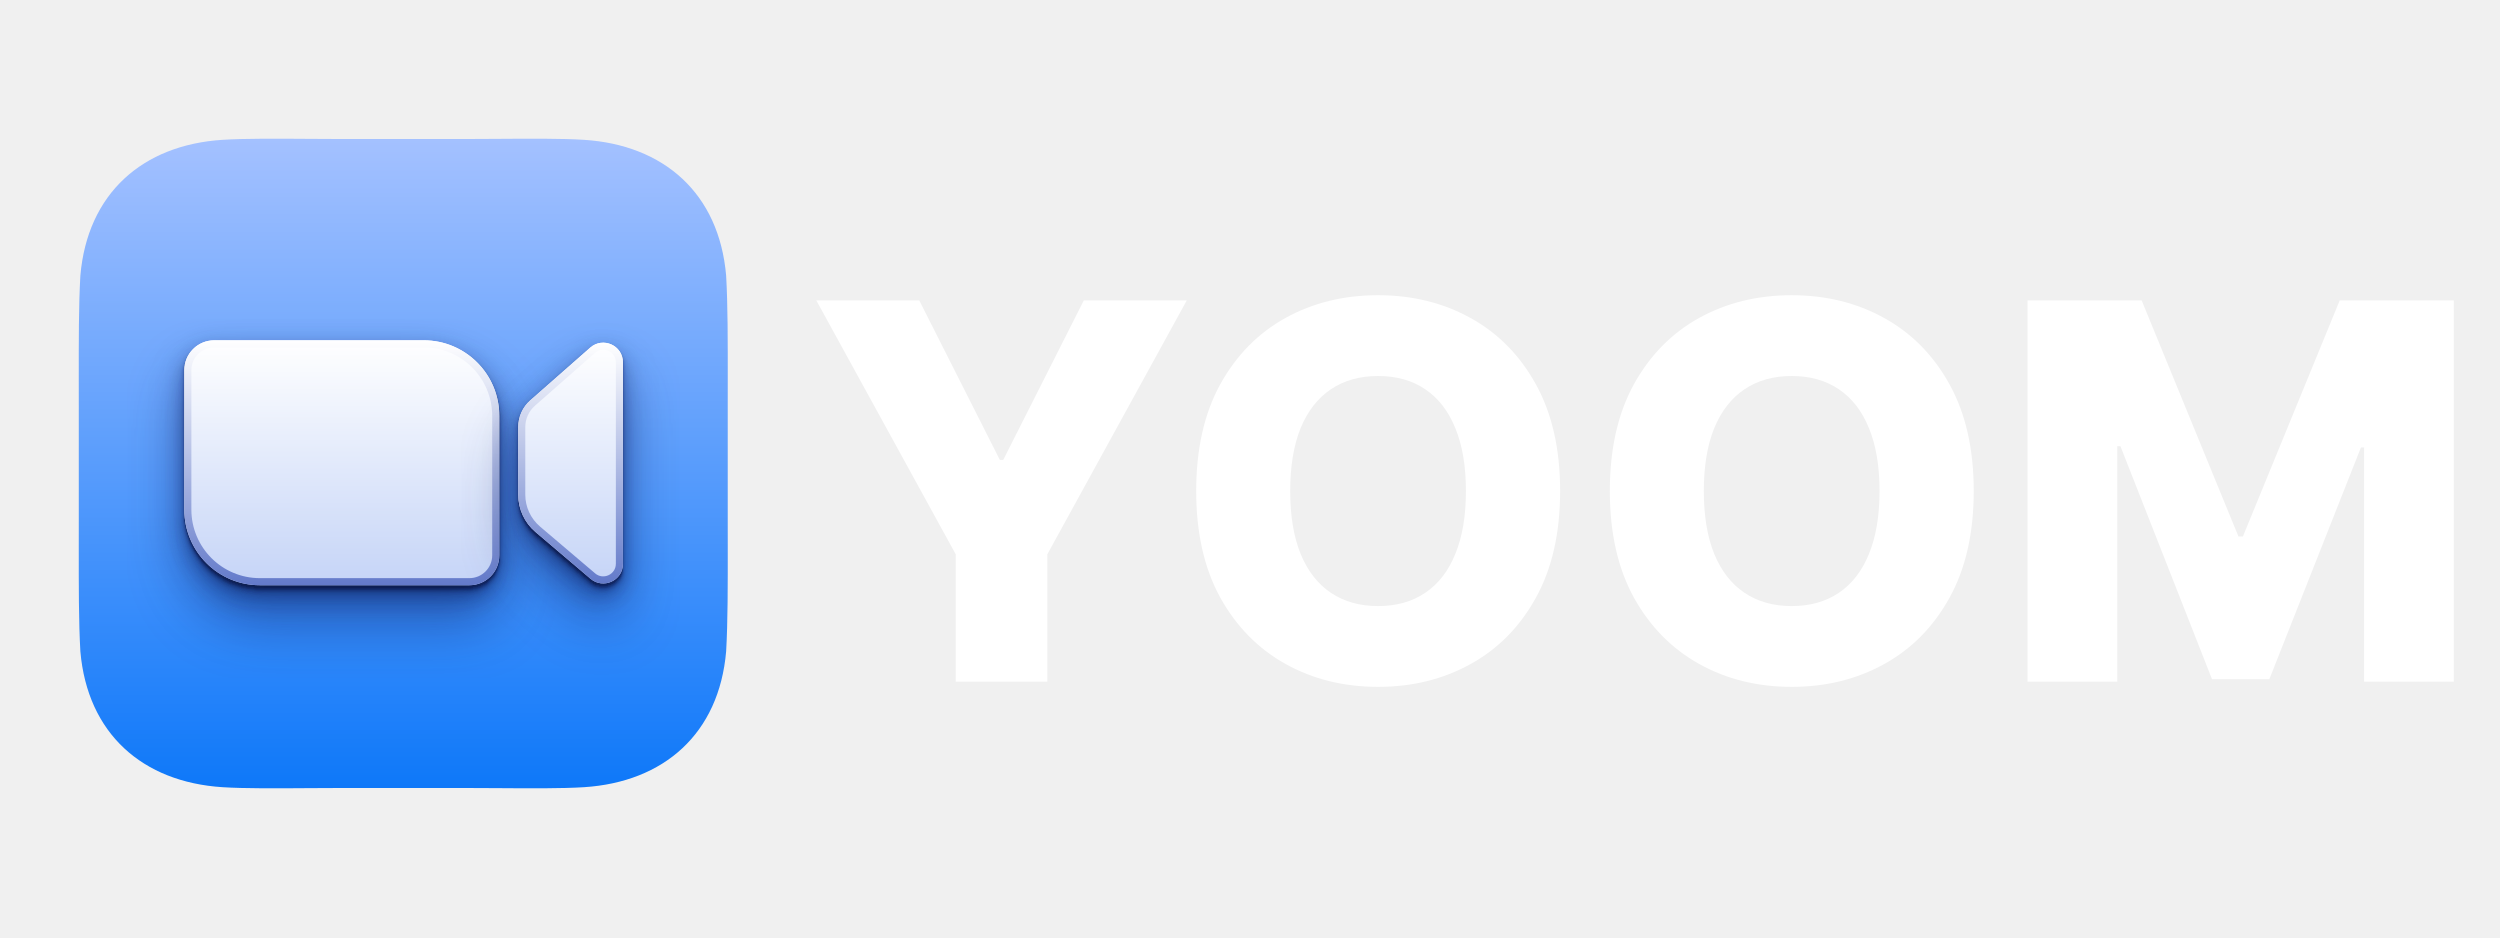
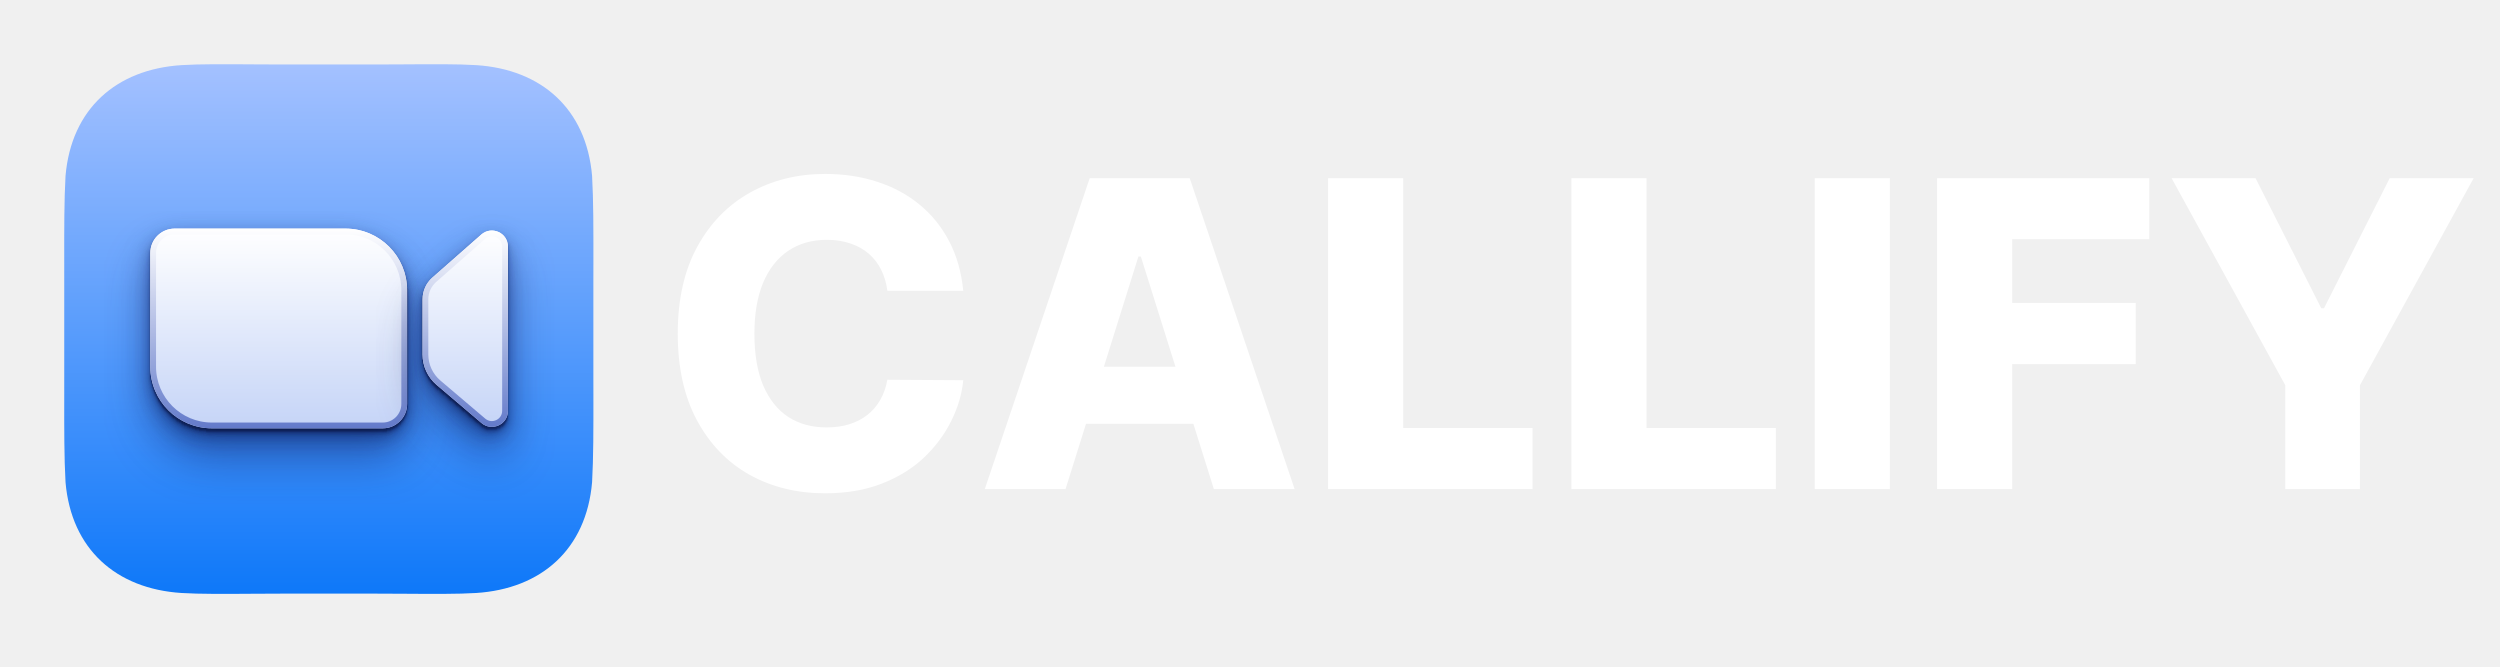
- <svg xmlns="http://www.w3.org/2000/svg" width="200" height="75" viewBox="0 0 159 52" fill="none">
-   <path d="M19.672 5.019C20.438 5.025 21.203 5.03 21.933 5.03H29.362C30.092 5.03 30.857 5.025 31.622 5.019C33.682 5.005 35.746 4.991 37.142 5.08C42.226 5.406 45.733 8.486 46.183 13.72C46.29 15.601 46.288 17.867 46.285 20.539V20.54C46.284 20.999 46.284 21.469 46.284 21.952V29.381C46.284 29.864 46.284 30.334 46.285 30.793C46.288 33.465 46.29 35.731 46.183 37.612C45.733 42.847 42.226 45.927 37.142 46.253C35.746 46.342 33.682 46.328 31.622 46.313C30.857 46.308 30.092 46.303 29.362 46.303H21.933C21.203 46.303 20.438 46.308 19.672 46.313C17.612 46.328 15.549 46.342 14.152 46.253C9.068 45.927 5.562 42.847 5.111 37.612C5.004 35.732 5.007 33.466 5.01 30.794V30.793C5.01 30.334 5.011 29.864 5.011 29.381V21.952C5.011 21.469 5.01 20.999 5.01 20.54V20.539C5.007 17.867 5.004 15.601 5.111 13.72C5.562 8.486 9.068 5.406 14.152 5.08C15.549 4.991 17.612 5.005 19.672 5.019Z" fill="url(#paint0_linear_2973_971)" />
-   <g filter="url(#filter0_dddddd_2973_971)">
-     <path d="M11.721 19.735C11.721 18.684 12.573 17.831 13.624 17.831H26.948C29.603 17.831 31.756 19.984 31.756 22.64V31.506C31.756 32.557 30.904 33.409 29.853 33.409H16.529C13.873 33.409 11.721 31.256 11.721 28.6V19.735Z" fill="url(#paint1_linear_2973_971)" />
-     <path d="M13.624 18.057H26.948C29.479 18.057 31.53 20.109 31.53 22.64V31.506C31.53 32.432 30.779 33.183 29.853 33.183H16.529C13.998 33.183 11.946 31.131 11.946 28.6V19.735C11.946 18.808 12.697 18.057 13.624 18.057Z" stroke="url(#paint2_linear_2973_971)" stroke-width="0.451" />
+ <svg xmlns="http://www.w3.org/2000/svg" width="195" height="52" viewBox="0 0 195 52" fill="none">
+   <path d="M19.672 5.02C20.438 5.025 21.203 5.03 21.933 5.03H29.362C30.092 5.03 30.857 5.025 31.622 5.02C33.682 5.005 35.746 4.991 37.142 5.08C42.226 5.406 45.733 8.486 46.183 13.72C46.29 15.601 46.288 17.867 46.285 20.539V20.54C46.284 20.999 46.283 21.469 46.283 21.952V29.381C46.283 29.864 46.284 30.334 46.285 30.793C46.288 33.465 46.29 35.731 46.183 37.612C45.733 42.847 42.226 45.927 37.142 46.253C35.746 46.342 33.682 46.328 31.622 46.313C30.857 46.308 30.092 46.303 29.362 46.303H21.933C21.203 46.303 20.438 46.308 19.672 46.313C17.612 46.328 15.549 46.342 14.152 46.253C9.068 45.927 5.562 42.847 5.111 37.612C5.004 35.732 5.007 33.466 5.01 30.794V30.793C5.01 30.334 5.011 29.864 5.011 29.381V21.952C5.011 21.469 5.01 20.999 5.01 20.54V20.539C5.007 17.867 5.004 15.601 5.111 13.72C5.562 8.486 9.068 5.406 14.152 5.08C15.549 4.991 17.612 5.005 19.672 5.02Z" fill="url(#paint0_linear_1_154)" />
+   <g filter="url(#filter0_dddddd_1_154)">
+     <path d="M11.721 19.735C11.721 18.684 12.573 17.831 13.624 17.831H26.948C29.603 17.831 31.756 19.984 31.756 22.64V31.506C31.756 32.557 30.904 33.409 29.853 33.409H16.529C13.873 33.409 11.721 31.256 11.721 28.6V19.735Z" fill="url(#paint1_linear_1_154)" />
+     <path d="M13.624 18.057H26.948C29.479 18.057 31.531 20.109 31.531 22.64V31.506C31.531 32.432 30.779 33.184 29.853 33.184H16.529C13.998 33.184 11.946 31.131 11.946 28.6V19.735C11.946 18.808 12.697 18.057 13.624 18.057Z" stroke="url(#paint2_linear_1_154)" stroke-width="0.451" />
  </g>
-   <g filter="url(#filter1_dddddd_2973_971)">
-     <path d="M32.958 23.346C32.958 22.699 33.237 22.082 33.723 21.654L37.54 18.296C38.349 17.584 39.62 18.159 39.62 19.236V32.042C39.62 33.109 38.37 33.687 37.557 32.996L34.053 30.019C33.358 29.429 32.958 28.564 32.958 27.653V23.346Z" fill="url(#paint3_linear_2973_971)" />
-     <path d="M33.872 21.823L37.689 18.465C38.353 17.882 39.394 18.353 39.394 19.236V32.042C39.394 32.917 38.37 33.391 37.703 32.825L34.199 29.848C33.555 29.3 33.183 28.498 33.183 27.653V23.346C33.183 22.763 33.434 22.209 33.872 21.823Z" stroke="url(#paint4_linear_2973_971)" stroke-width="0.451" />
+   <g filter="url(#filter1_dddddd_1_154)">
+     <path d="M32.958 23.346C32.958 22.699 33.237 22.082 33.723 21.654L37.54 18.296C38.349 17.584 39.62 18.159 39.62 19.236V32.042C39.62 33.109 38.37 33.688 37.557 32.996L34.053 30.019C33.358 29.429 32.958 28.564 32.958 27.653V23.346Z" fill="url(#paint3_linear_1_154)" />
+     <path d="M33.872 21.823L37.689 18.465C38.353 17.882 39.394 18.353 39.394 19.236V32.042C39.394 32.917 38.37 33.391 37.703 32.825L34.199 29.848C33.555 29.3 33.183 28.498 33.183 27.653V23.346C33.183 22.763 33.434 22.209 33.872 21.823Z" stroke="url(#paint4_linear_1_154)" stroke-width="0.451" />
  </g>
-   <path d="M51.918 15.294H58.465L63.591 25.44H63.804L68.93 15.294H75.478L66.61 31.442V39.54H60.785V31.442L51.918 15.294ZM99.224 27.417C99.224 30.085 98.711 32.346 97.684 34.201C96.659 36.056 95.269 37.465 93.517 38.427C91.773 39.39 89.816 39.872 87.645 39.872C85.467 39.872 83.505 39.386 81.761 38.416C80.017 37.445 78.632 36.036 77.606 34.189C76.587 32.334 76.078 30.077 76.078 27.417C76.078 24.749 76.587 22.488 77.606 20.633C78.632 18.779 80.017 17.37 81.761 16.407C83.505 15.444 85.467 14.963 87.645 14.963C89.816 14.963 91.773 15.444 93.517 16.407C95.269 17.37 96.659 18.779 97.684 20.633C98.711 22.488 99.224 24.749 99.224 27.417ZM93.233 27.417C93.233 25.839 93.008 24.505 92.558 23.416C92.116 22.326 91.477 21.502 90.64 20.941C89.812 20.381 88.813 20.101 87.645 20.101C86.485 20.101 85.486 20.381 84.65 20.941C83.813 21.502 83.17 22.326 82.72 23.416C82.278 24.505 82.057 25.839 82.057 27.417C82.057 28.996 82.278 30.329 82.72 31.419C83.17 32.508 83.813 33.333 84.65 33.893C85.486 34.453 86.485 34.734 87.645 34.734C88.813 34.734 89.812 34.453 90.64 33.893C91.477 33.333 92.116 32.508 92.558 31.419C93.008 30.329 93.233 28.996 93.233 27.417ZM125.53 27.417C125.53 30.085 125.017 32.346 123.991 34.201C122.965 36.056 121.576 37.465 119.824 38.427C118.079 39.39 116.122 39.872 113.951 39.872C111.773 39.872 109.812 39.386 108.067 38.416C106.323 37.445 104.938 36.036 103.912 34.189C102.894 32.334 102.385 30.077 102.385 27.417C102.385 24.749 102.894 22.488 103.912 20.633C104.938 18.779 106.323 17.37 108.067 16.407C109.812 15.444 111.773 14.963 113.951 14.963C116.122 14.963 118.079 15.444 119.824 16.407C121.576 17.37 122.965 18.779 123.991 20.633C125.017 22.488 125.53 24.749 125.53 27.417ZM119.539 27.417C119.539 25.839 119.314 24.505 118.865 23.416C118.423 22.326 117.783 21.502 116.947 20.941C116.118 20.381 115.119 20.101 113.951 20.101C112.791 20.101 111.793 20.381 110.956 20.941C110.119 21.502 109.476 22.326 109.026 23.416C108.584 24.505 108.363 25.839 108.363 27.417C108.363 28.996 108.584 30.329 109.026 31.419C109.476 32.508 110.119 33.333 110.956 33.893C111.793 34.453 112.791 34.734 113.951 34.734C115.119 34.734 116.118 34.453 116.947 33.893C117.783 33.333 118.423 32.508 118.865 31.419C119.314 30.329 119.539 28.996 119.539 27.417ZM128.951 15.294H136.209L142.365 30.306H142.649L148.805 15.294H156.063V39.54H150.356V24.647H150.155L144.33 39.386H140.684L134.859 24.564H134.658V39.54H128.951V15.294Z" fill="white" />
+   <path d="M75.134 22.683H69.215C69.136 22.076 68.974 21.527 68.729 21.038C68.484 20.548 68.161 20.13 67.758 19.783C67.356 19.436 66.878 19.171 66.326 18.99C65.781 18.8 65.177 18.706 64.514 18.706C63.339 18.706 62.324 18.994 61.472 19.57C60.627 20.146 59.976 20.979 59.518 22.068C59.069 23.157 58.844 24.475 58.844 26.022C58.844 27.632 59.072 28.982 59.53 30.071C59.996 31.152 60.647 31.969 61.484 32.522C62.328 33.066 63.327 33.339 64.479 33.339C65.126 33.339 65.714 33.256 66.243 33.09C66.78 32.924 67.249 32.683 67.652 32.368C68.062 32.044 68.398 31.653 68.658 31.196C68.927 30.73 69.112 30.205 69.215 29.621L75.134 29.657C75.031 30.73 74.72 31.788 74.199 32.829C73.686 33.871 72.979 34.822 72.08 35.683C71.18 36.535 70.083 37.214 68.788 37.719C67.502 38.224 66.026 38.477 64.361 38.477C62.166 38.477 60.201 37.995 58.465 37.032C56.736 36.062 55.371 34.649 54.368 32.794C53.366 30.939 52.865 28.682 52.865 26.022C52.865 23.354 53.374 21.093 54.392 19.238C55.41 17.383 56.788 15.975 58.524 15.012C60.26 14.049 62.206 13.567 64.361 13.567C65.829 13.567 67.186 13.773 68.433 14.183C69.68 14.585 70.777 15.177 71.724 15.959C72.672 16.732 73.441 17.683 74.033 18.812C74.625 19.941 74.992 21.231 75.134 22.683ZM83.114 38.145H76.815L84.996 13.899H92.798L100.979 38.145H94.68L88.986 20.008H88.796L83.114 38.145ZM82.273 28.603H95.438V33.054H82.273V28.603ZM103.589 38.145V13.899H109.45V33.386H119.536V38.145H103.589ZM122.57 38.145V13.899H128.43V33.386H138.517V38.145H122.57ZM147.411 13.899V38.145H141.551V13.899H147.411ZM151.09 38.145V13.899H167.641V18.658H156.951V23.631H166.588V28.402H156.951V38.145H151.09ZM169.385 13.899H175.932L181.058 24.045H181.271L186.397 13.899H192.944L184.077 30.047V38.145H178.252V30.047L169.385 13.899Z" fill="white" />
  <defs>
-     <filter id="filter0_dddddd_2973_971" x="8.114" y="16.479" width="27.248" height="22.79" filterUnits="userSpaceOnUse" color-interpolation-filters="sRGB">
+     <filter id="filter0_dddddd_1_154" x="8.114" y="16.479" width="27.248" height="22.79" filterUnits="userSpaceOnUse" color-interpolation-filters="sRGB">
      <feFlood flood-opacity="0" result="BackgroundImageFix" />
      <feColorMatrix in="SourceAlpha" type="matrix" values="0 0 0 0 0 0 0 0 0 0 0 0 0 0 0 0 0 0 127 0" result="hardAlpha" />
      <feOffset dy="0.124" />
      <feGaussianBlur stdDeviation="0.046" />
      <feColorMatrix type="matrix" values="0 0 0 0 0.051 0 0 0 0 0.122 0 0 0 0 0.396 0 0 0 0.19 0" />
-       <feBlend mode="multiply" in2="BackgroundImageFix" result="effect1_dropShadow_2973_971" />
+       <feBlend mode="multiply" in2="BackgroundImageFix" result="effect1_dropShadow_1_154" />
      <feColorMatrix in="SourceAlpha" type="matrix" values="0 0 0 0 0 0 0 0 0 0 0 0 0 0 0 0 0 0 127 0" result="hardAlpha" />
      <feOffset dy="0.243" />
      <feGaussianBlur stdDeviation="0.101" />
      <feColorMatrix type="matrix" values="0 0 0 0 0.051 0 0 0 0 0.122 0 0 0 0 0.396 0 0 0 0.369 0" />
-       <feBlend mode="multiply" in2="effect1_dropShadow_2973_971" result="effect2_dropShadow_2973_971" />
+       <feBlend mode="multiply" in2="effect1_dropShadow_1_154" result="effect2_dropShadow_1_154" />
      <feColorMatrix in="SourceAlpha" type="matrix" values="0 0 0 0 0 0 0 0 0 0 0 0 0 0 0 0 0 0 127 0" result="hardAlpha" />
      <feOffset dy="0.373" />
      <feGaussianBlur stdDeviation="0.174" />
      <feColorMatrix type="matrix" values="0 0 0 0 0.051 0 0 0 0 0.122 0 0 0 0 0.396 0 0 0 0.3 0" />
-       <feBlend mode="multiply" in2="effect2_dropShadow_2973_971" result="effect3_dropShadow_2973_971" />
+       <feBlend mode="multiply" in2="effect2_dropShadow_1_154" result="effect3_dropShadow_1_154" />
      <feColorMatrix in="SourceAlpha" type="matrix" values="0 0 0 0 0 0 0 0 0 0 0 0 0 0 0 0 0 0 127 0" result="hardAlpha" />
      <feOffset dy="0.548" />
      <feGaussianBlur stdDeviation="0.551" />
      <feColorMatrix type="matrix" values="0 0 0 0 0.051 0 0 0 0 0.122 0 0 0 0 0.396 0 0 0 0.3 0" />
-       <feBlend mode="multiply" in2="effect3_dropShadow_2973_971" result="effect4_dropShadow_2973_971" />
+       <feBlend mode="multiply" in2="effect3_dropShadow_1_154" result="effect4_dropShadow_1_154" />
      <feColorMatrix in="SourceAlpha" type="matrix" values="0 0 0 0 0 0 0 0 0 0 0 0 0 0 0 0 0 0 127 0" result="hardAlpha" />
      <feOffset dy="0.852" />
      <feGaussianBlur stdDeviation="1.025" />
      <feColorMatrix type="matrix" values="0 0 0 0 0.051 0 0 0 0 0.122 0 0 0 0 0.396 0 0 0 0.29 0" />
-       <feBlend mode="overlay" in2="effect4_dropShadow_2973_971" result="effect5_dropShadow_2973_971" />
+       <feBlend mode="overlay" in2="effect4_dropShadow_1_154" result="effect5_dropShadow_1_154" />
      <feColorMatrix in="SourceAlpha" type="matrix" values="0 0 0 0 0 0 0 0 0 0 0 0 0 0 0 0 0 0 127 0" result="hardAlpha" />
      <feOffset dy="2.254" />
      <feGaussianBlur stdDeviation="1.803" />
      <feColorMatrix type="matrix" values="0 0 0 0 0.051 0 0 0 0 0.122 0 0 0 0 0.396 0 0 0 0.45 0" />
-       <feBlend mode="multiply" in2="effect5_dropShadow_2973_971" result="effect6_dropShadow_2973_971" />
-       <feBlend mode="normal" in="SourceGraphic" in2="effect6_dropShadow_2973_971" result="shape" />
+       <feBlend mode="multiply" in2="effect5_dropShadow_1_154" result="effect6_dropShadow_1_154" />
+       <feBlend mode="normal" in="SourceGraphic" in2="effect6_dropShadow_1_154" result="shape" />
    </filter>
-     <filter id="filter1_dddddd_2973_971" x="29.352" y="16.629" width="13.874" height="22.528" filterUnits="userSpaceOnUse" color-interpolation-filters="sRGB">
+     <filter id="filter1_dddddd_1_154" x="29.352" y="16.629" width="13.874" height="22.528" filterUnits="userSpaceOnUse" color-interpolation-filters="sRGB">
      <feFlood flood-opacity="0" result="BackgroundImageFix" />
      <feColorMatrix in="SourceAlpha" type="matrix" values="0 0 0 0 0 0 0 0 0 0 0 0 0 0 0 0 0 0 127 0" result="hardAlpha" />
      <feOffset dy="0.124" />
      <feGaussianBlur stdDeviation="0.046" />
      <feColorMatrix type="matrix" values="0 0 0 0 0.051 0 0 0 0 0.122 0 0 0 0 0.396 0 0 0 0.19 0" />
-       <feBlend mode="multiply" in2="BackgroundImageFix" result="effect1_dropShadow_2973_971" />
+       <feBlend mode="multiply" in2="BackgroundImageFix" result="effect1_dropShadow_1_154" />
      <feColorMatrix in="SourceAlpha" type="matrix" values="0 0 0 0 0 0 0 0 0 0 0 0 0 0 0 0 0 0 127 0" result="hardAlpha" />
      <feOffset dy="0.243" />
      <feGaussianBlur stdDeviation="0.101" />
      <feColorMatrix type="matrix" values="0 0 0 0 0.051 0 0 0 0 0.122 0 0 0 0 0.396 0 0 0 0.369 0" />
-       <feBlend mode="multiply" in2="effect1_dropShadow_2973_971" result="effect2_dropShadow_2973_971" />
+       <feBlend mode="multiply" in2="effect1_dropShadow_1_154" result="effect2_dropShadow_1_154" />
      <feColorMatrix in="SourceAlpha" type="matrix" values="0 0 0 0 0 0 0 0 0 0 0 0 0 0 0 0 0 0 127 0" result="hardAlpha" />
      <feOffset dy="0.373" />
      <feGaussianBlur stdDeviation="0.174" />
      <feColorMatrix type="matrix" values="0 0 0 0 0.051 0 0 0 0 0.122 0 0 0 0 0.396 0 0 0 0.3 0" />
-       <feBlend mode="multiply" in2="effect2_dropShadow_2973_971" result="effect3_dropShadow_2973_971" />
+       <feBlend mode="multiply" in2="effect2_dropShadow_1_154" result="effect3_dropShadow_1_154" />
      <feColorMatrix in="SourceAlpha" type="matrix" values="0 0 0 0 0 0 0 0 0 0 0 0 0 0 0 0 0 0 127 0" result="hardAlpha" />
      <feOffset dy="0.548" />
      <feGaussianBlur stdDeviation="0.551" />
      <feColorMatrix type="matrix" values="0 0 0 0 0.051 0 0 0 0 0.122 0 0 0 0 0.396 0 0 0 0.3 0" />
-       <feBlend mode="multiply" in2="effect3_dropShadow_2973_971" result="effect4_dropShadow_2973_971" />
+       <feBlend mode="multiply" in2="effect3_dropShadow_1_154" result="effect4_dropShadow_1_154" />
      <feColorMatrix in="SourceAlpha" type="matrix" values="0 0 0 0 0 0 0 0 0 0 0 0 0 0 0 0 0 0 127 0" result="hardAlpha" />
      <feOffset dy="0.852" />
      <feGaussianBlur stdDeviation="1.025" />
      <feColorMatrix type="matrix" values="0 0 0 0 0.051 0 0 0 0 0.122 0 0 0 0 0.396 0 0 0 0.29 0" />
-       <feBlend mode="overlay" in2="effect4_dropShadow_2973_971" result="effect5_dropShadow_2973_971" />
+       <feBlend mode="overlay" in2="effect4_dropShadow_1_154" result="effect5_dropShadow_1_154" />
      <feColorMatrix in="SourceAlpha" type="matrix" values="0 0 0 0 0 0 0 0 0 0 0 0 0 0 0 0 0 0 127 0" result="hardAlpha" />
      <feOffset dy="2.254" />
      <feGaussianBlur stdDeviation="1.803" />
      <feColorMatrix type="matrix" values="0 0 0 0 0.051 0 0 0 0 0.122 0 0 0 0 0.396 0 0 0 0.45 0" />
-       <feBlend mode="multiply" in2="effect5_dropShadow_2973_971" result="effect6_dropShadow_2973_971" />
-       <feBlend mode="normal" in="SourceGraphic" in2="effect6_dropShadow_2973_971" result="shape" />
+       <feBlend mode="multiply" in2="effect5_dropShadow_1_154" result="effect6_dropShadow_1_154" />
+       <feBlend mode="normal" in="SourceGraphic" in2="effect6_dropShadow_1_154" result="shape" />
    </filter>
-     <linearGradient id="paint0_linear_2973_971" x1="25.647" y1="5.009" x2="25.647" y2="46.324" gradientUnits="userSpaceOnUse">
+     <linearGradient id="paint0_linear_1_154" x1="25.647" y1="5.009" x2="25.647" y2="46.324" gradientUnits="userSpaceOnUse">
      <stop stop-color="#A4C1FF" />
      <stop offset="1" stop-color="#0E78F9" />
    </linearGradient>
-     <linearGradient id="paint1_linear_2973_971" x1="21.738" y1="17.831" x2="21.738" y2="33.409" gradientUnits="userSpaceOnUse">
+     <linearGradient id="paint1_linear_1_154" x1="21.738" y1="17.831" x2="21.738" y2="33.409" gradientUnits="userSpaceOnUse">
      <stop stop-color="white" />
      <stop offset="1" stop-color="#C5D4F7" />
    </linearGradient>
-     <linearGradient id="paint2_linear_2973_971" x1="21.738" y1="17.831" x2="21.738" y2="33.409" gradientUnits="userSpaceOnUse">
+     <linearGradient id="paint2_linear_1_154" x1="21.738" y1="17.831" x2="21.738" y2="33.409" gradientUnits="userSpaceOnUse">
      <stop stop-color="white" />
      <stop offset="1" stop-color="#637ACA" />
    </linearGradient>
-     <linearGradient id="paint3_linear_2973_971" x1="36.289" y1="17.982" x2="36.289" y2="33.297" gradientUnits="userSpaceOnUse">
+     <linearGradient id="paint3_linear_1_154" x1="36.289" y1="17.982" x2="36.289" y2="33.297" gradientUnits="userSpaceOnUse">
      <stop stop-color="white" />
      <stop offset="1" stop-color="#C5D4F7" />
    </linearGradient>
-     <linearGradient id="paint4_linear_2973_971" x1="36.289" y1="17.982" x2="36.289" y2="33.297" gradientUnits="userSpaceOnUse">
+     <linearGradient id="paint4_linear_1_154" x1="36.289" y1="17.982" x2="36.289" y2="33.297" gradientUnits="userSpaceOnUse">
      <stop stop-color="white" />
      <stop offset="1" stop-color="#637ACA" />
    </linearGradient>
  </defs>
</svg>
